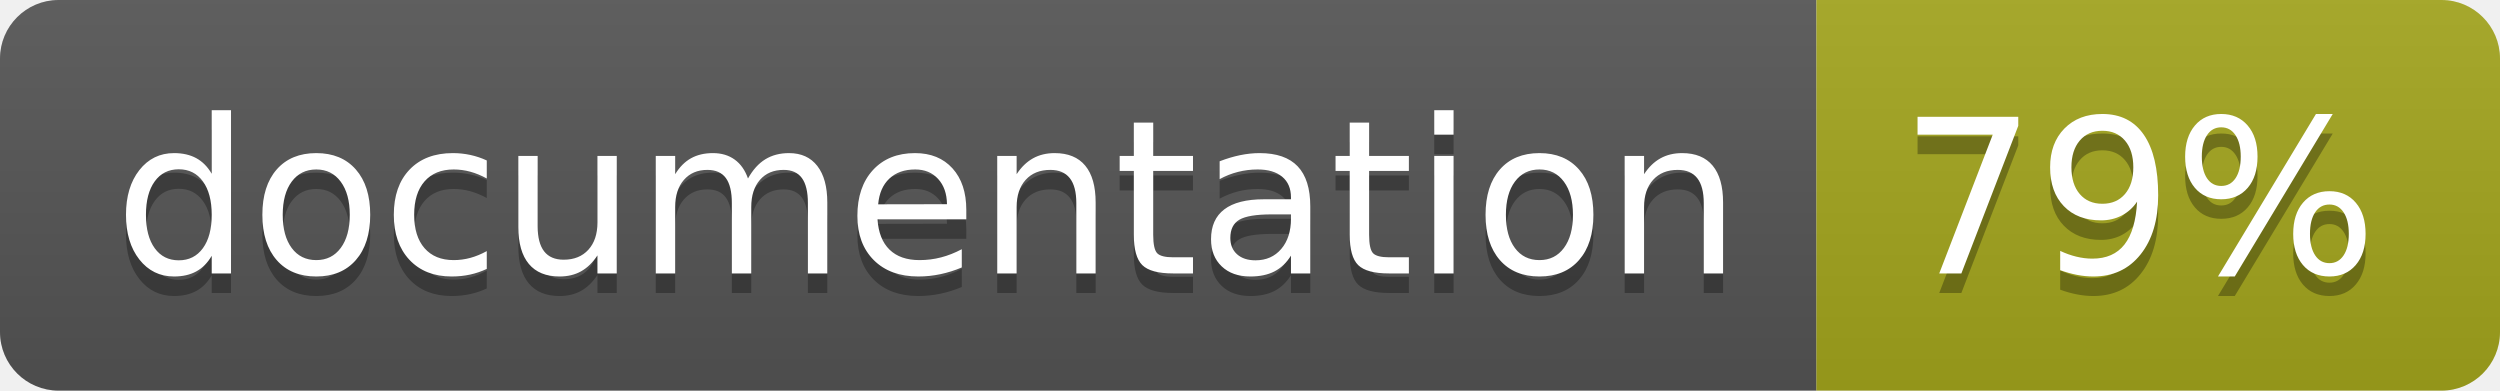
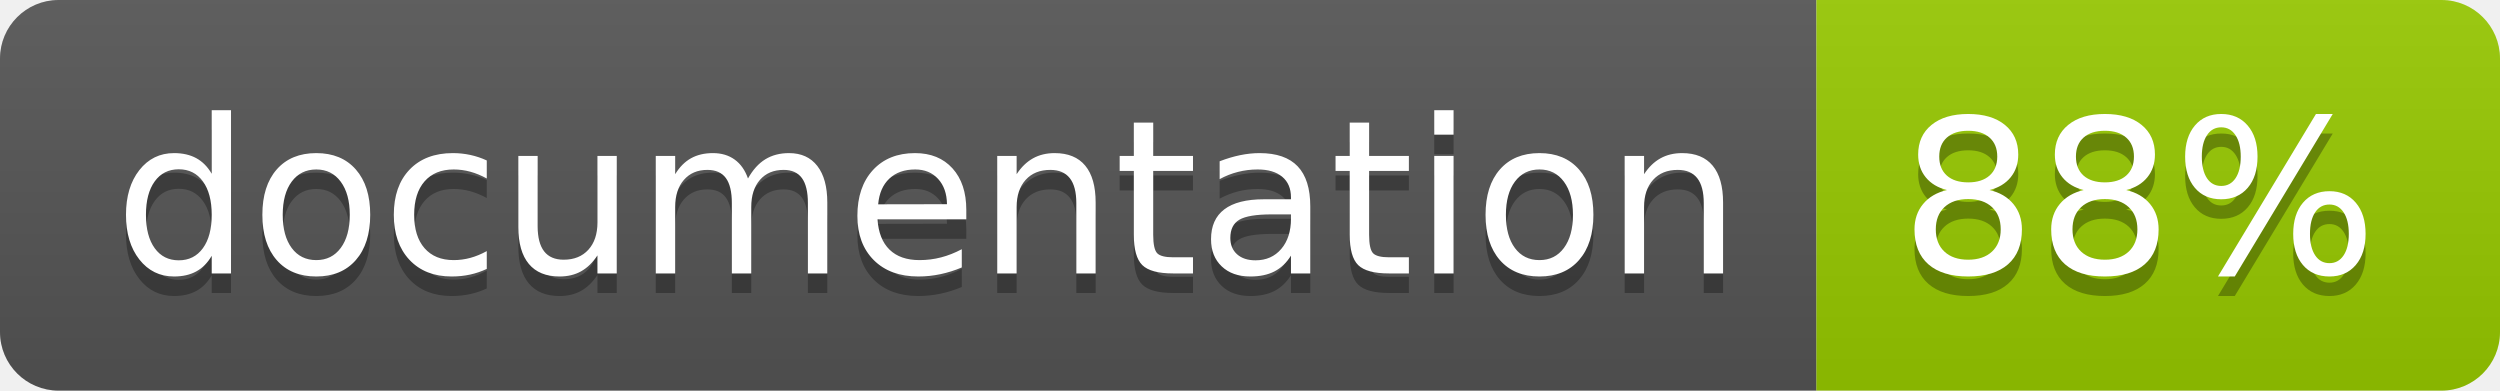
<svg xmlns="http://www.w3.org/2000/svg" width="128" height="20">
  <linearGradient id="b" x2="0" y2="100%">
    <stop offset="0" stop-color="#bbb" stop-opacity=".1" />
    <stop offset="1" stop-opacity=".1" />
  </linearGradient>
  <clipPath id="a">
    <rect width="128" height="20" rx="3" fill="#fff" />
  </clipPath>
  <g clip-path="url(#a)">
    <path fill="#555" d="M0 0h93v20H0z" />
-     <path fill="#a4a61d" d="M93 0h35v20H93z" />
+     <path fill="#97CA00" d="M93 0h35v20H93z" />
    <path fill="url(#b)" d="M0 0h128v20H0z" />
  </g>
  <g fill="#fff" text-anchor="middle" font-family="DejaVu Sans,Verdana,Geneva,sans-serif" font-size="110">
    <text x="475" y="150" fill="#010101" fill-opacity=".3" transform="scale(.1)" textLength="830">
      documentation
    </text>
    <text x="475" y="140" transform="scale(.1)" textLength="830">
      documentation
    </text>
    <text x="1095" y="150" fill="#010101" fill-opacity=".3" transform="scale(.1)" textLength="250">
-       79%
+       88%
    </text>
    <text x="1095" y="140" transform="scale(.1)" textLength="250">
-       79%
+       88%
    </text>
  </g>
</svg>
